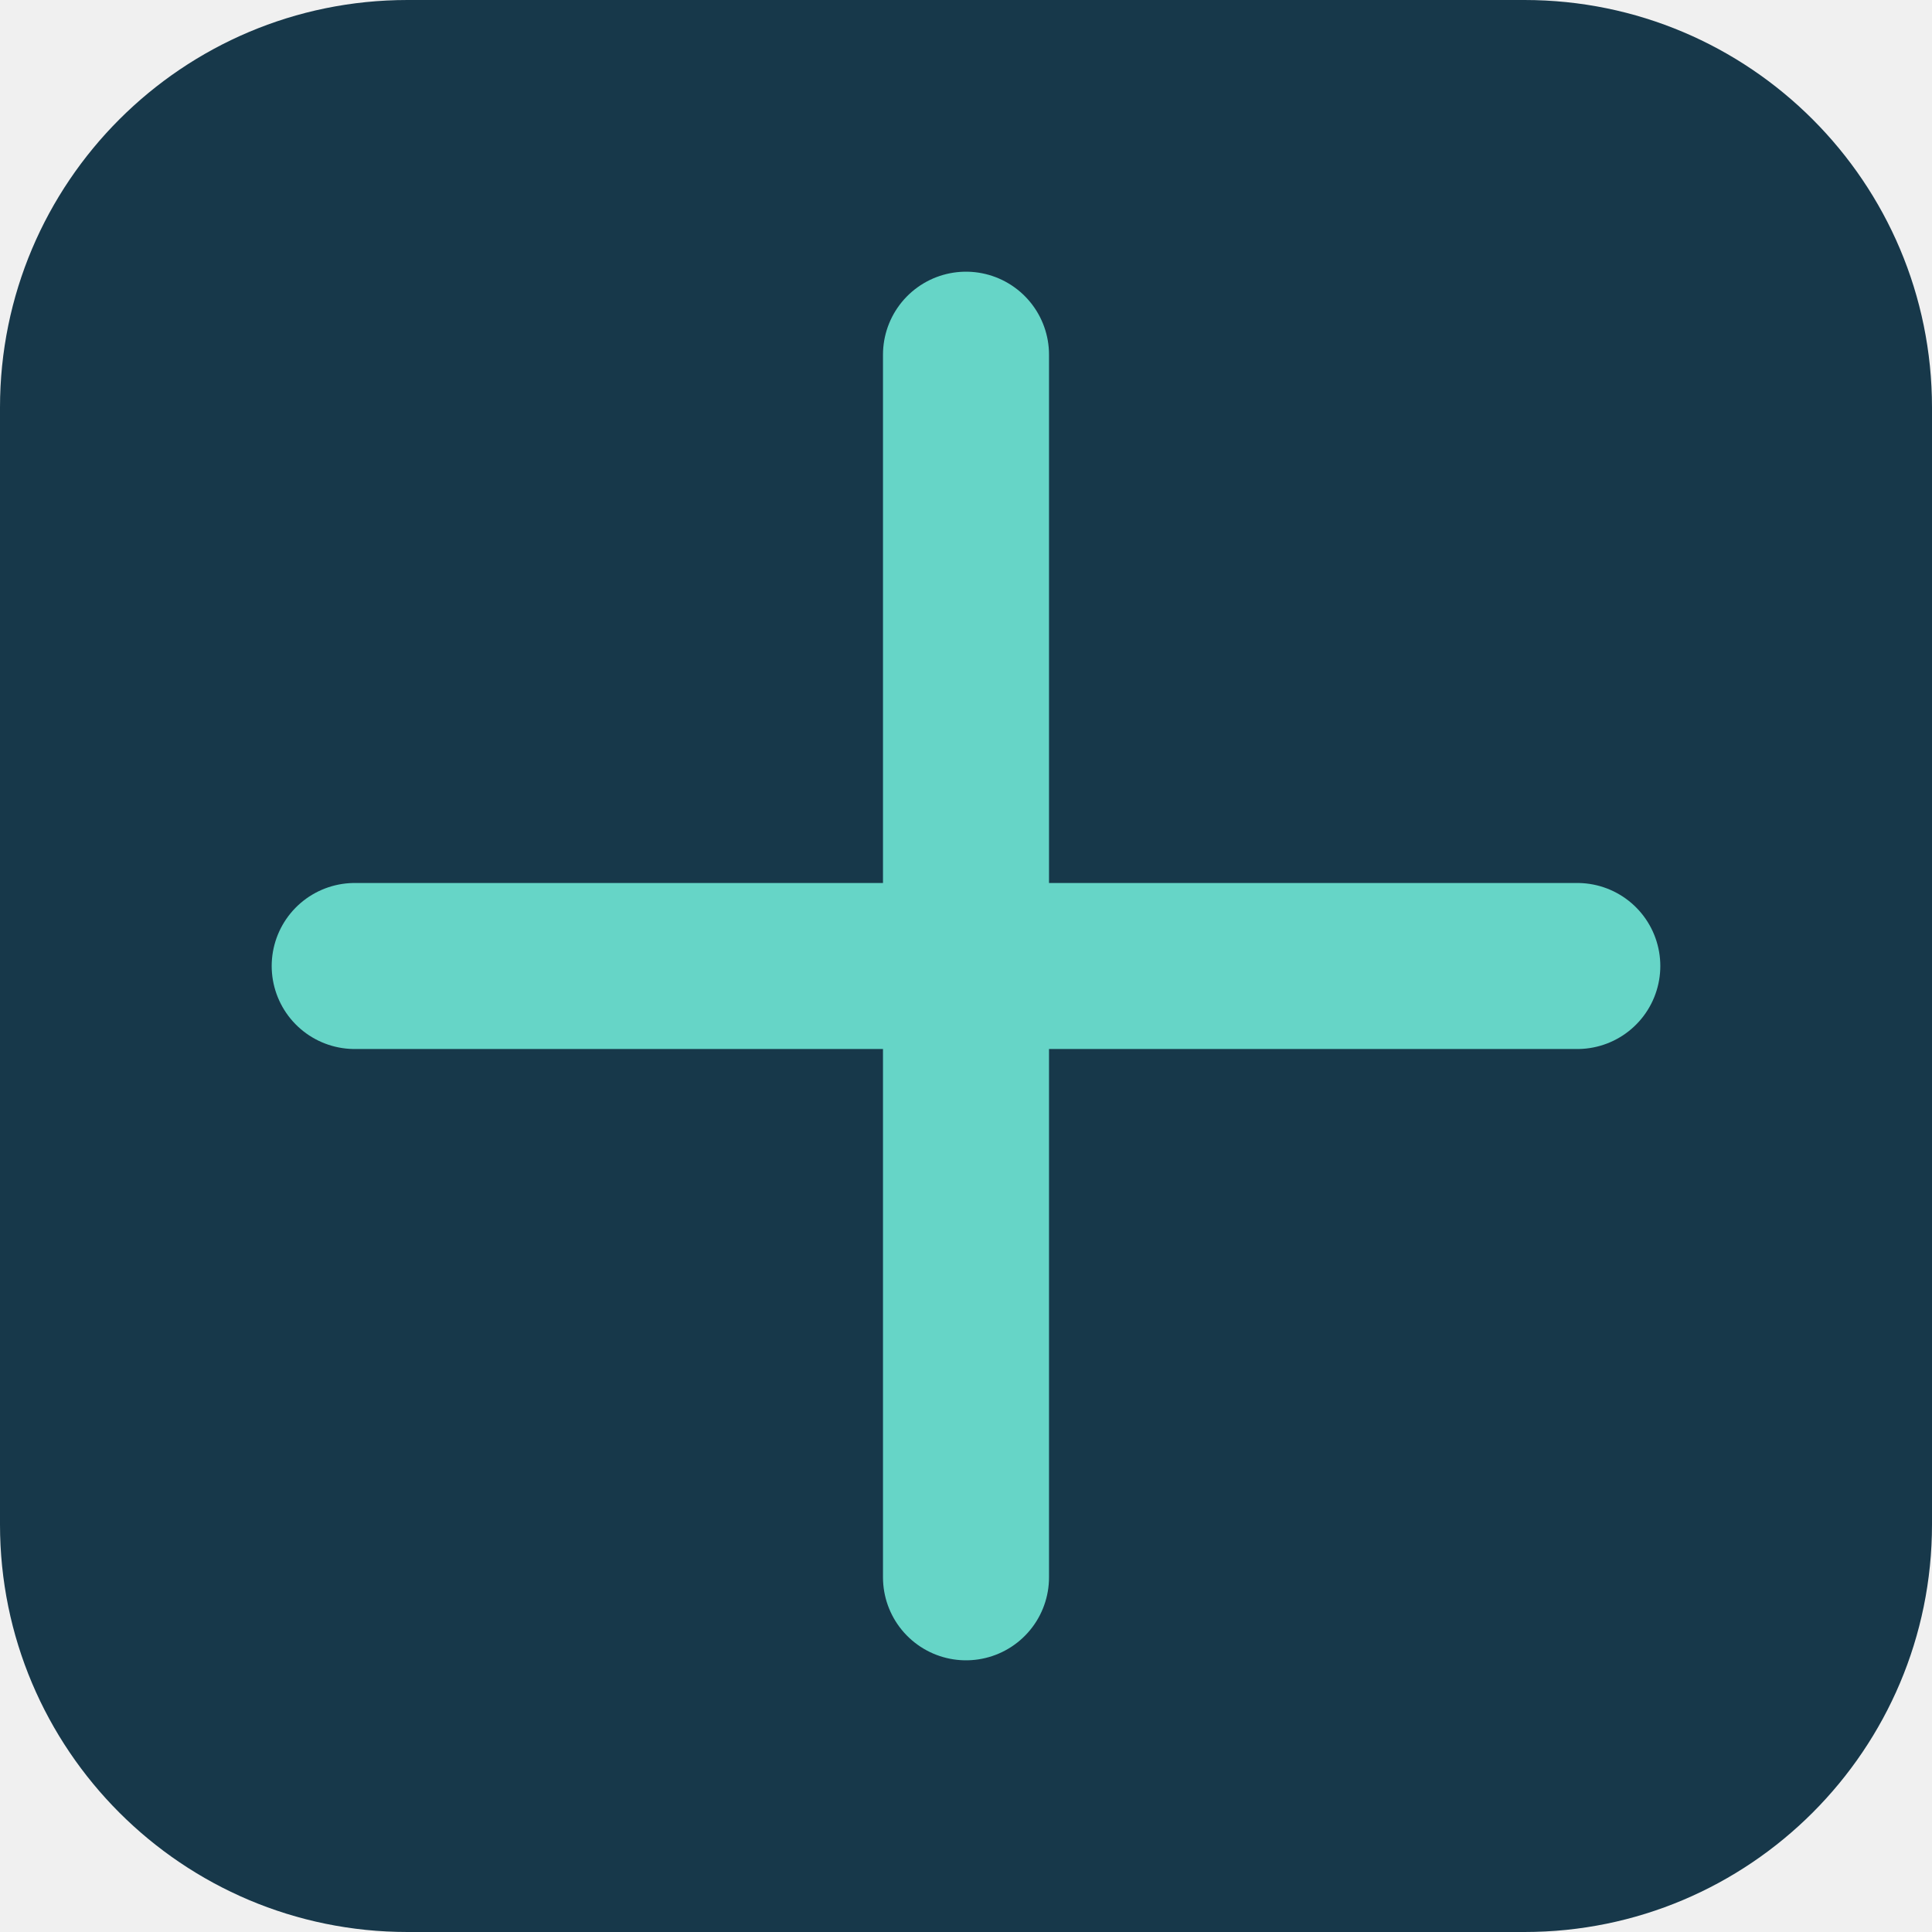
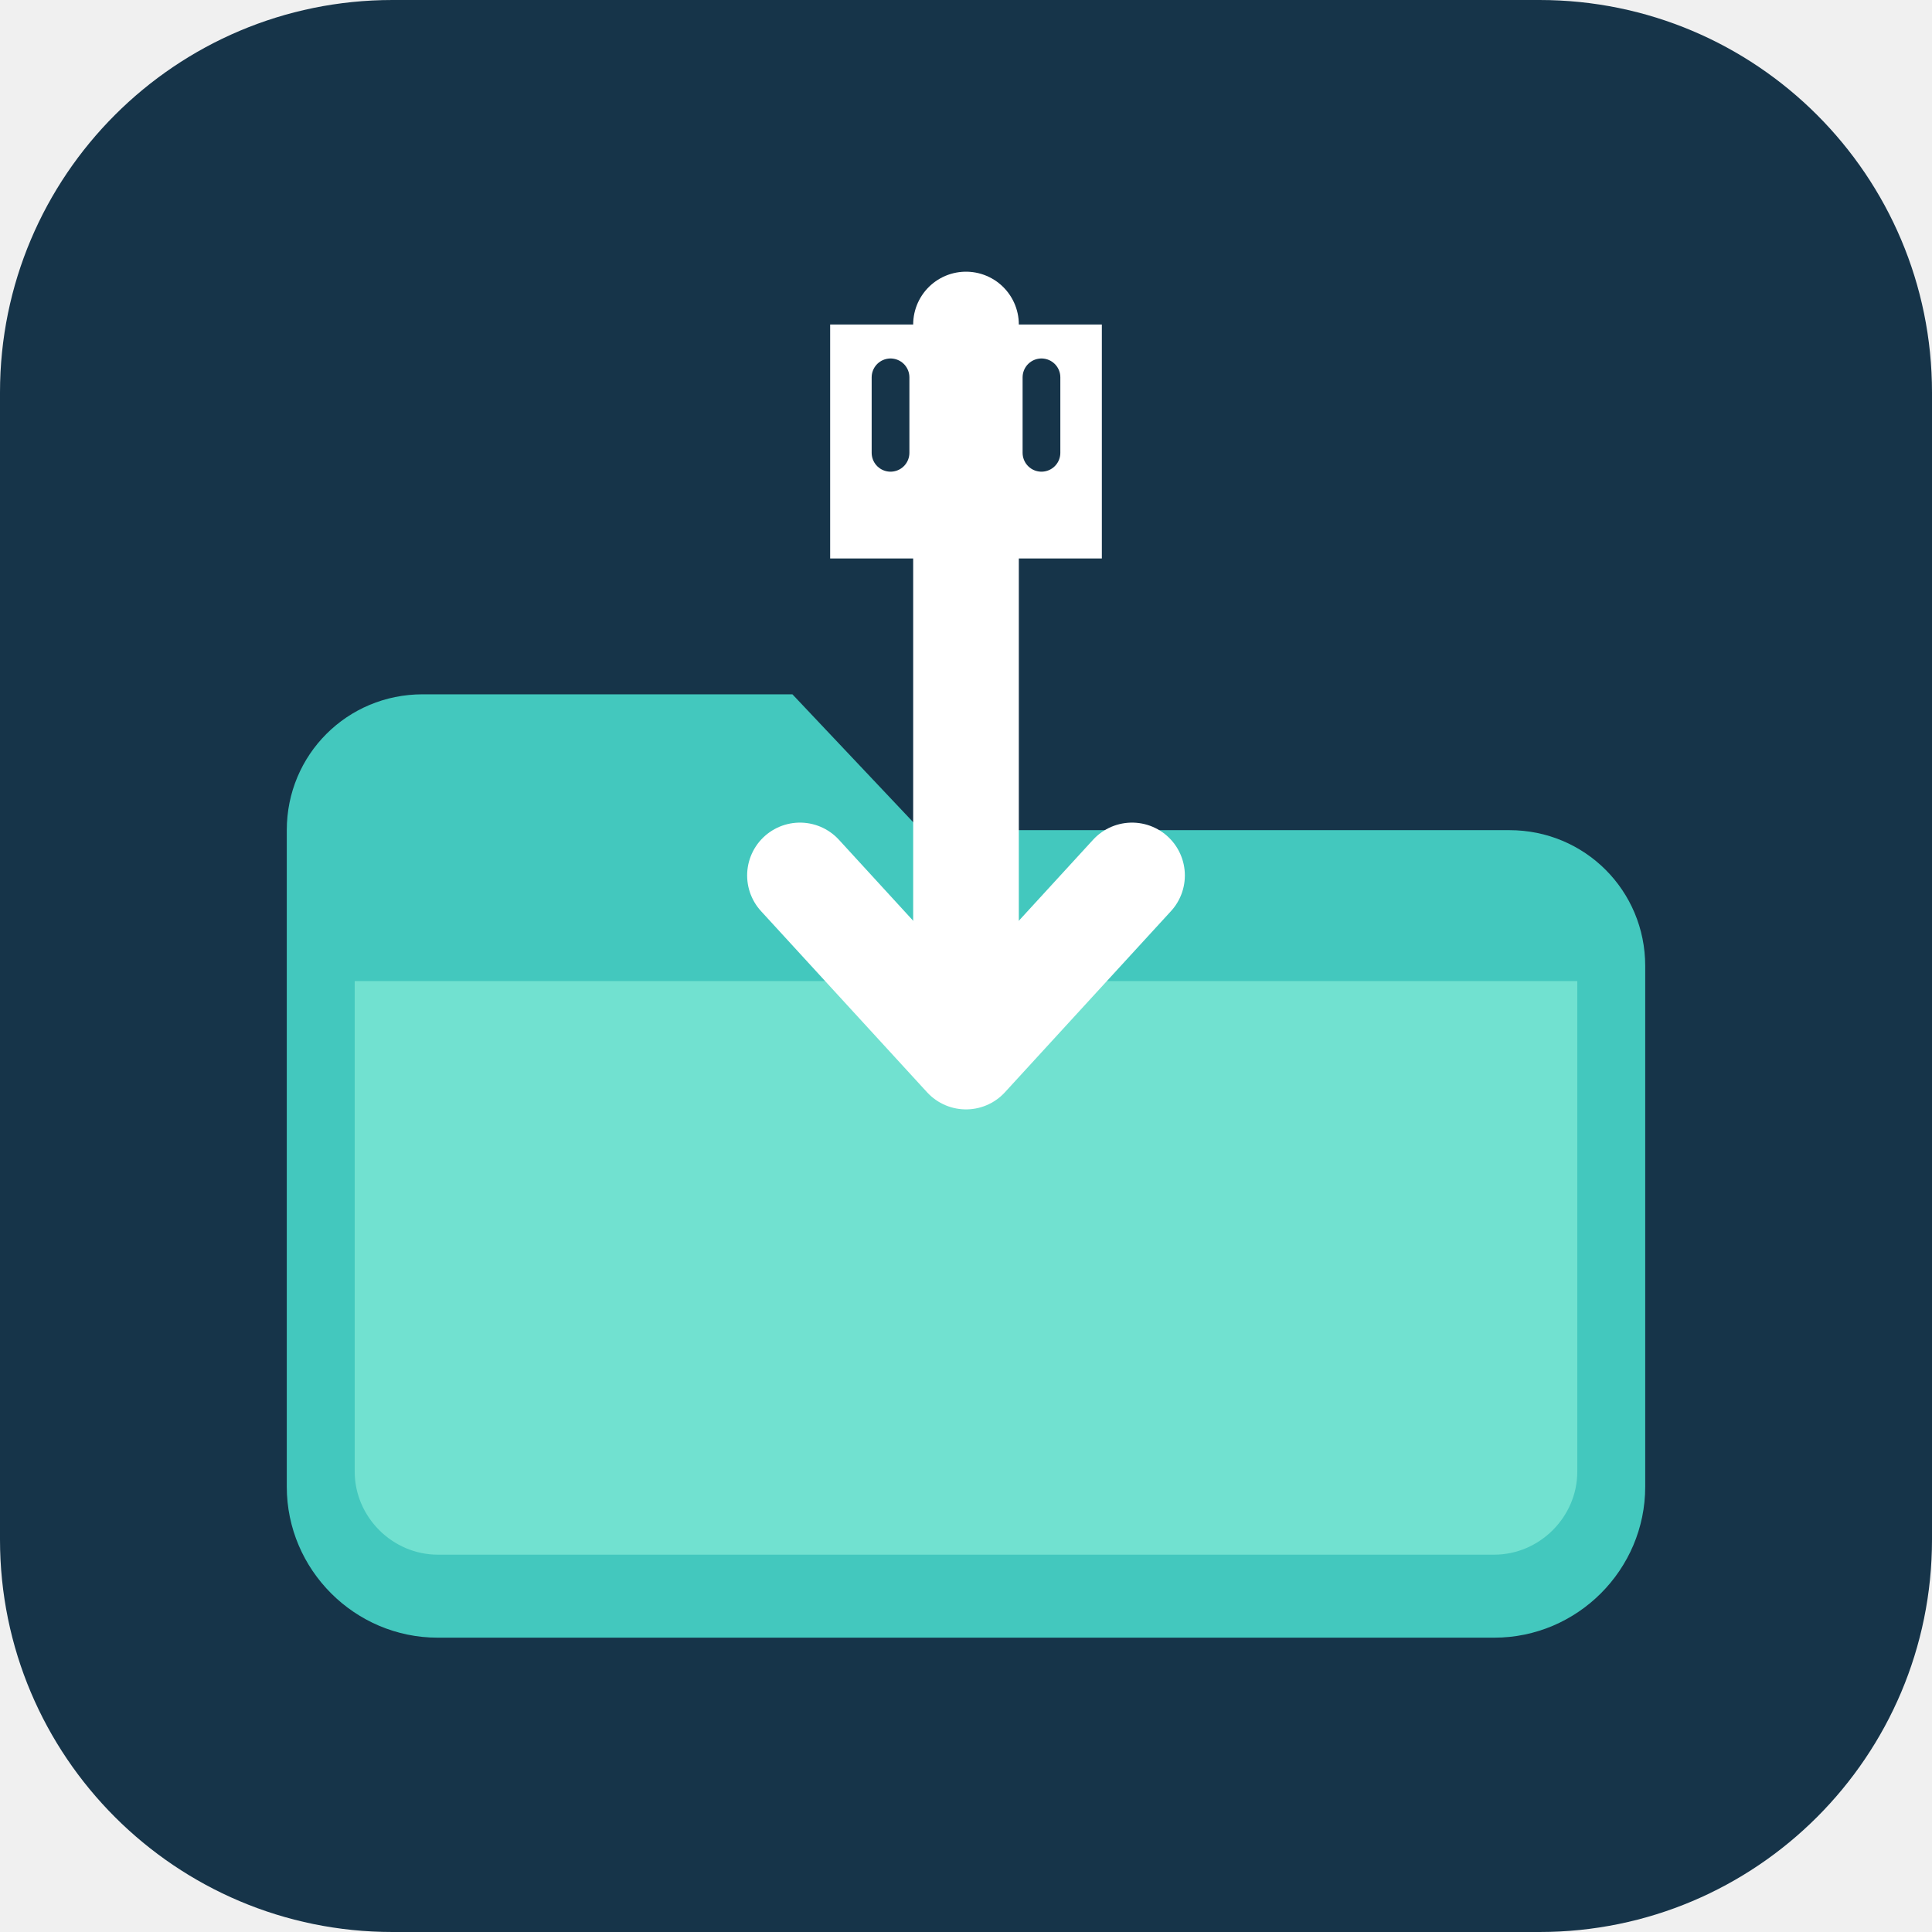
<svg xmlns="http://www.w3.org/2000/svg" width="256" height="256" viewBox="0 0 256 256">
-   <rect width="256" height="256" rx="54" fill="#17384a" />
-   <path d="M47 128h162M128 47v162" stroke="#66d5c7" stroke-width="22" stroke-linecap="round" />
+   <rect width="256" height="256" rx="52" fill="#163449" />
+   <path d="M38 110c0-10 8-18 18-18h49l17 18h78c10 0 18 8 18 18v69c0 11-9 20-20 20H58c-11 0-20-9-20-20z" fill="#43c8be" />
+   <path d="M47 130h162v65c0 6-5 11-11 11H58c-6 0-11-5-11-11z" fill="#71e1d0" />
+   <path d="M128 43v93" fill="none" stroke="#fff" stroke-width="14" stroke-linecap="round" />
+   <path d="M110 43h36v31h-36z" fill="#fff" />
+   <path d="M118 50v10m20-10v10" stroke="#163449" stroke-width="5" stroke-linecap="round" />
+   <path d="m106 116 22 24 22-24" fill="none" stroke="#fff" stroke-width="14" stroke-linecap="round" stroke-linejoin="round" />
</svg>
